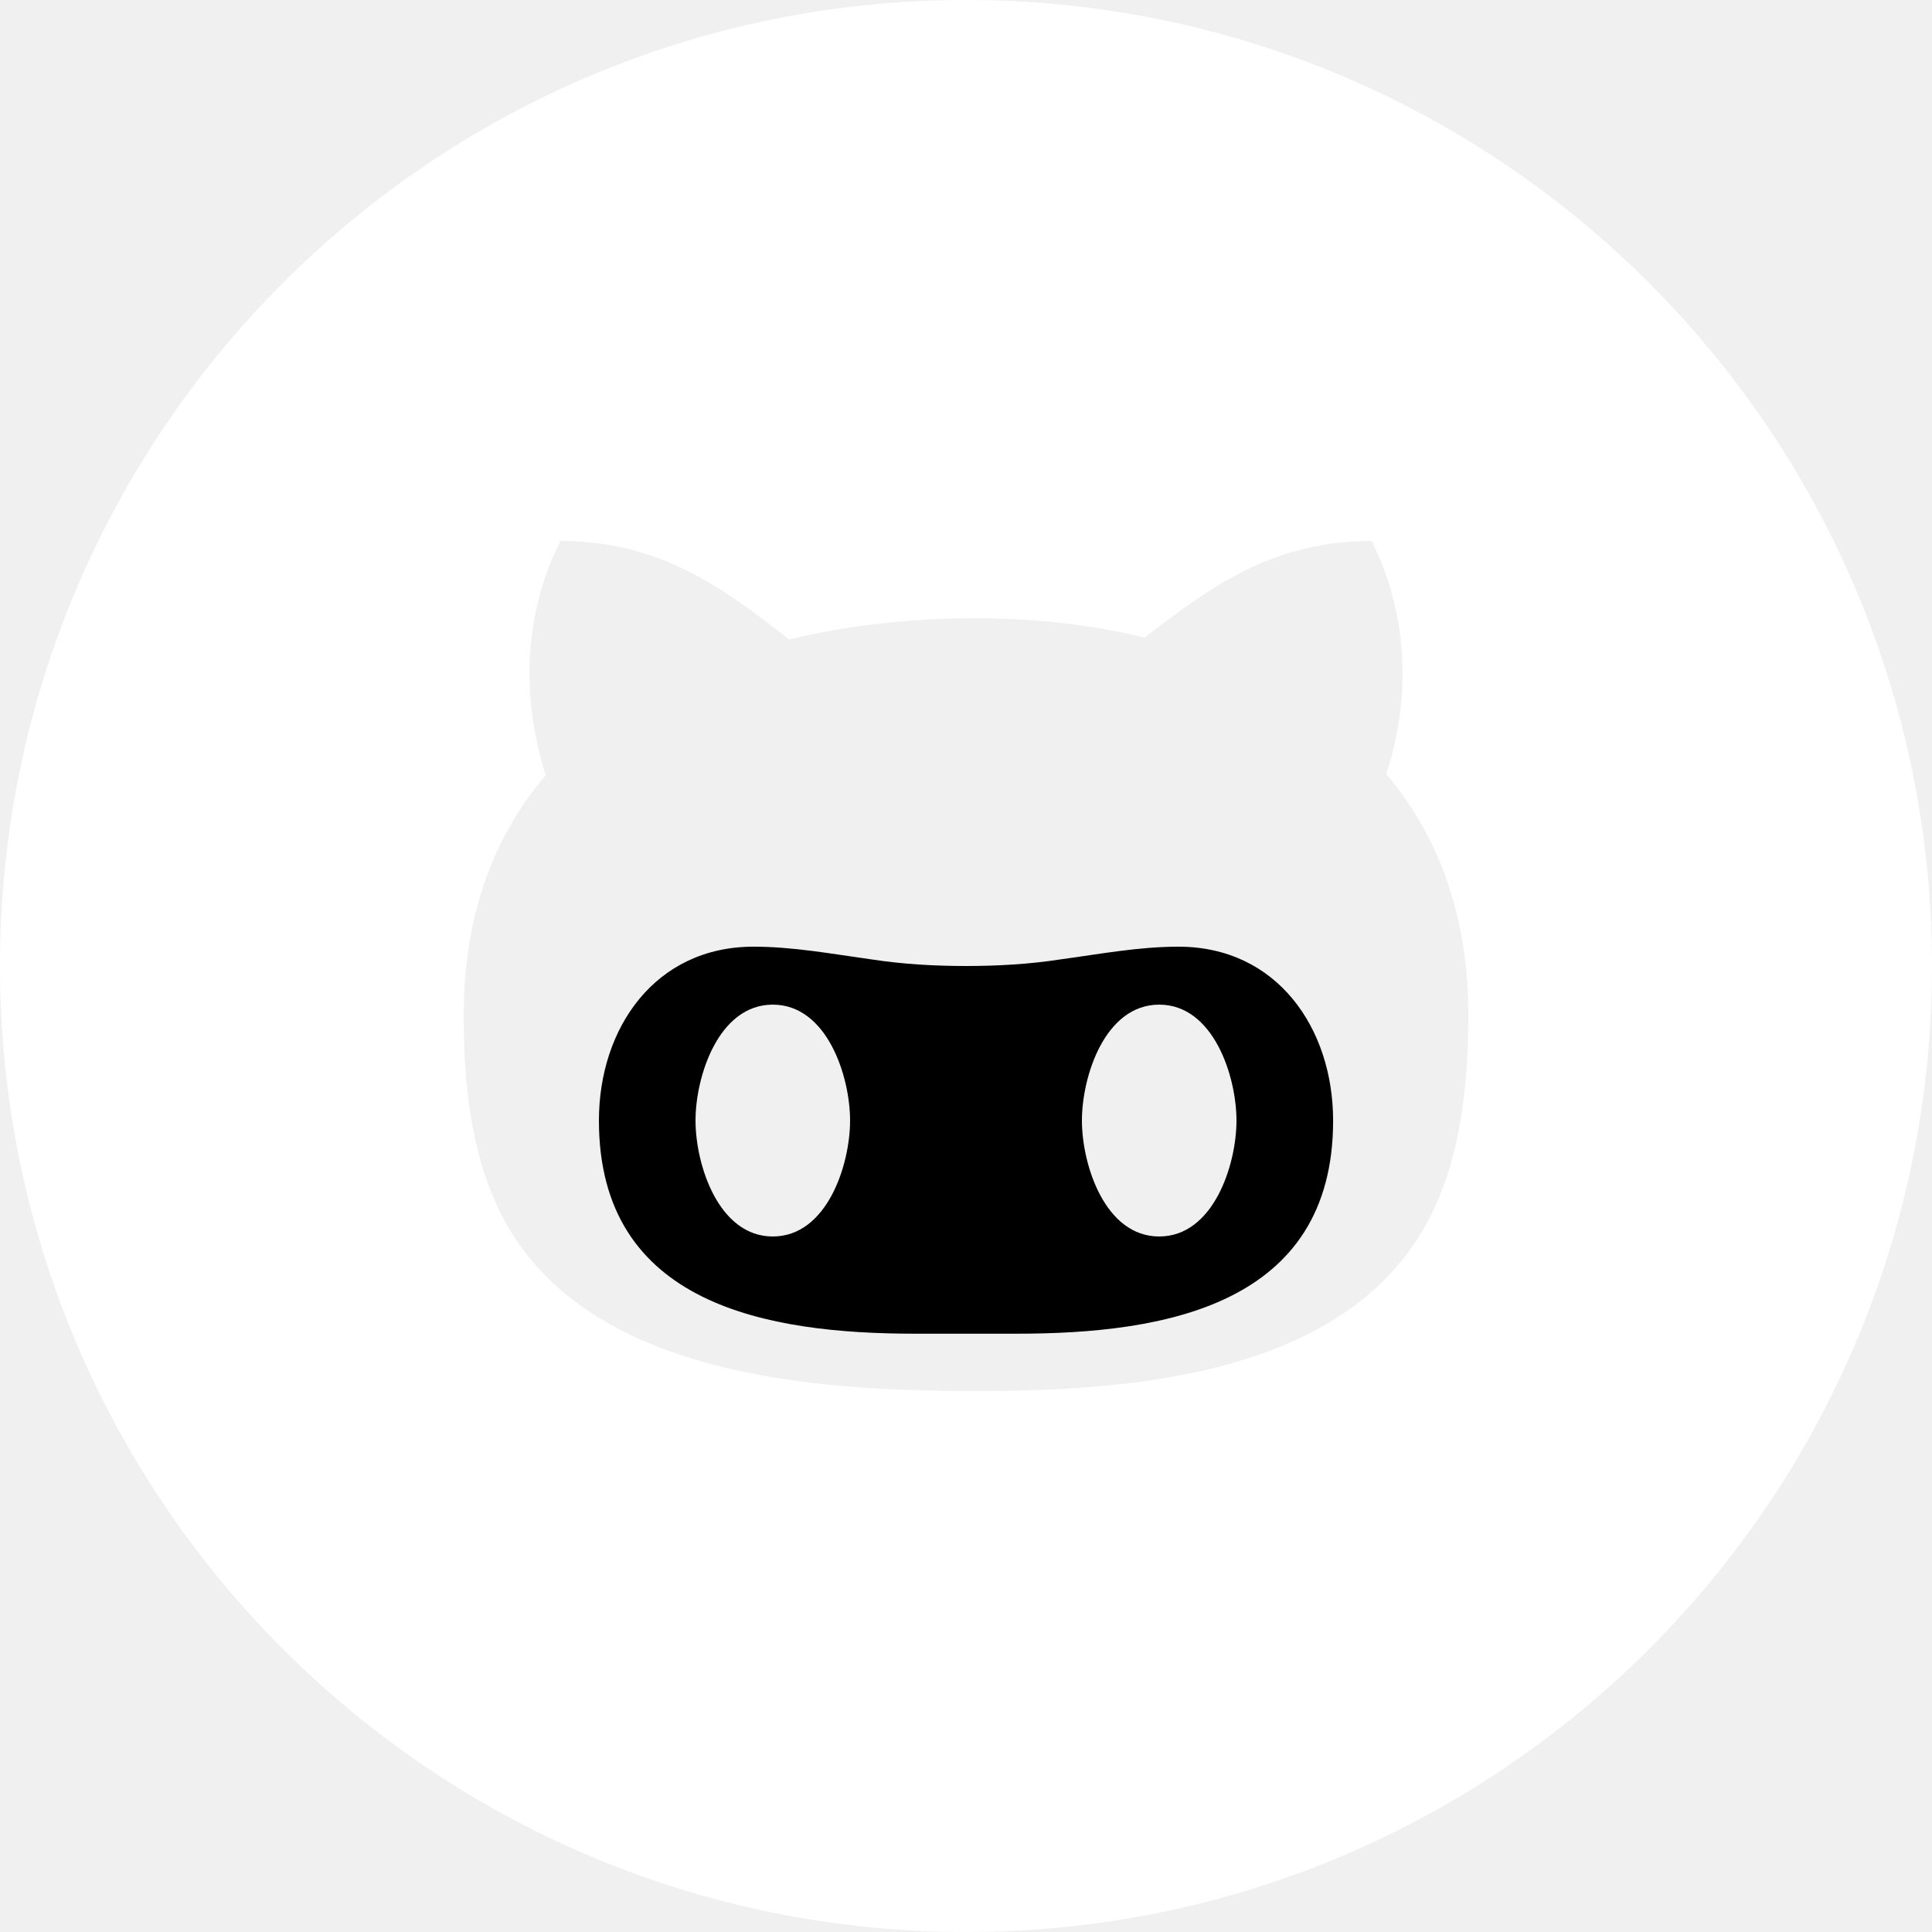
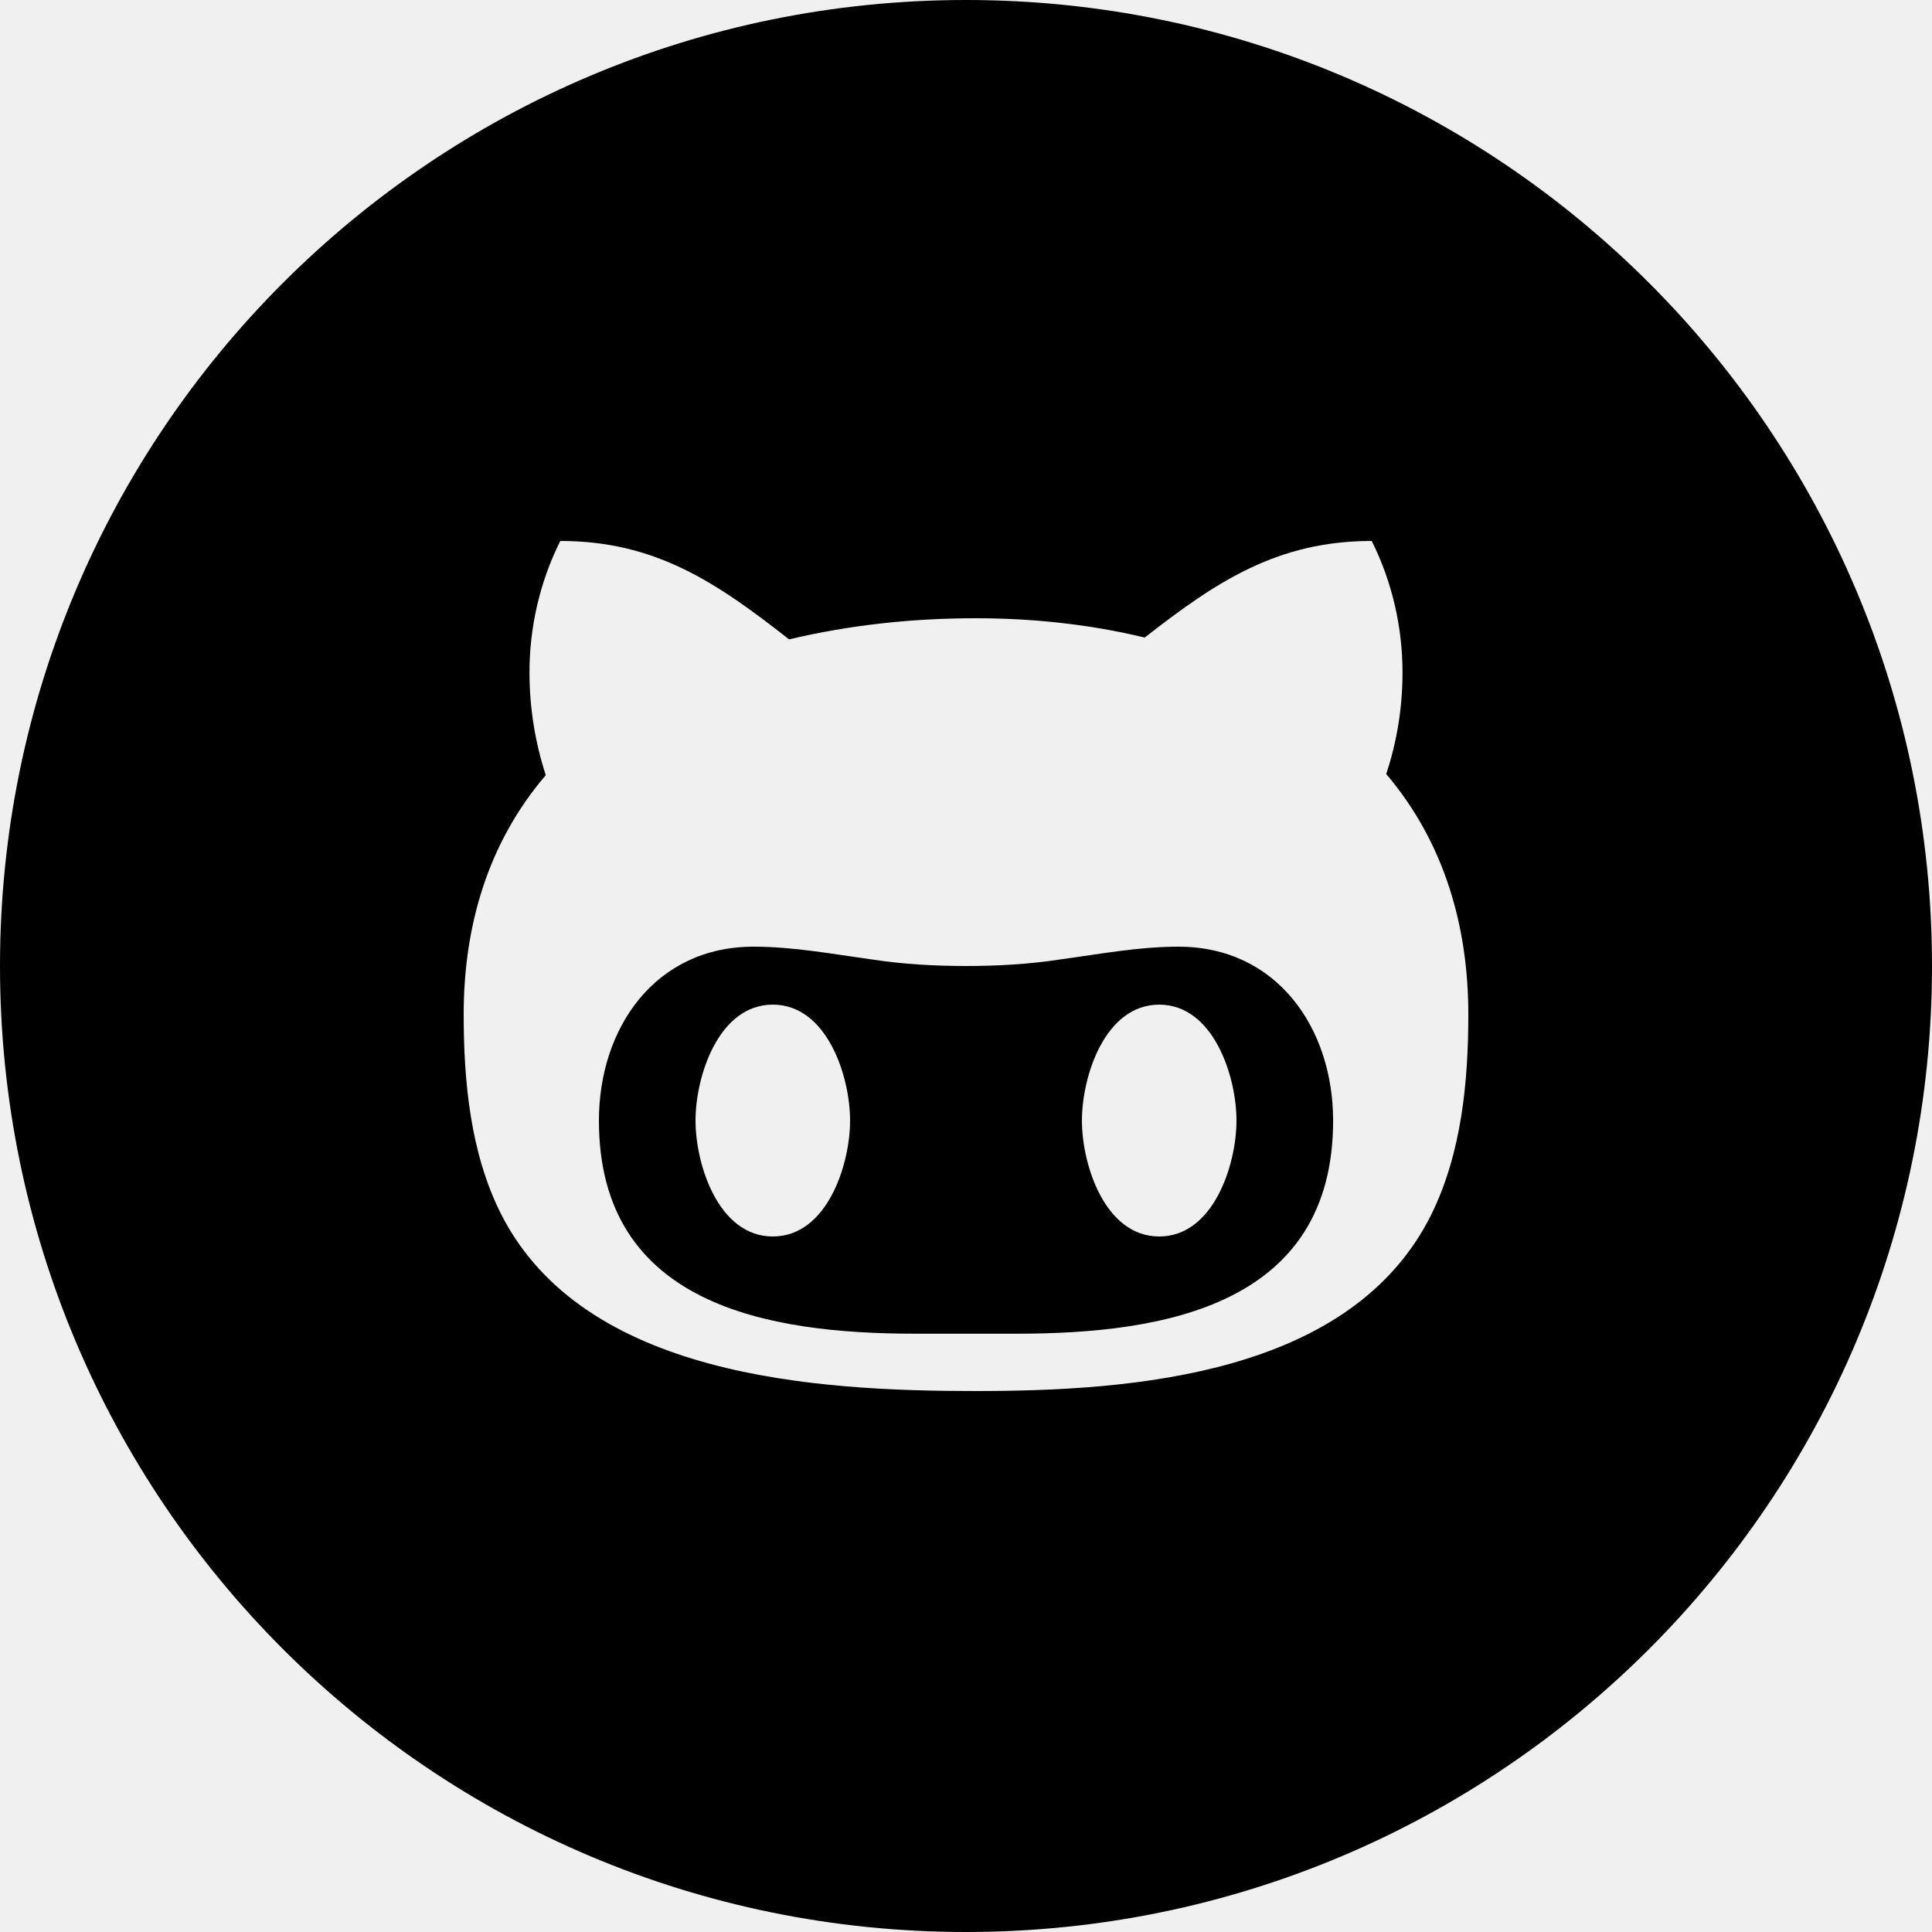
<svg xmlns="http://www.w3.org/2000/svg" version="1.1" id="Layer_1" x="0px" y="0px" width="50px" height="50px" viewBox="0 0 50 50" enable-background="new 0 0 50 50" xml:space="preserve">
  <g>
-     <path fill="" d="M30.5,24.5c-1.031,0-2.016,0.188-3.047,0.328C26.641,24.953,25.828,25,25,25s-1.641-0.047-2.453-0.172   C21.531,24.688,20.531,24.5,19.5,24.5c-2.547,0-4,2.109-4,4.5c0,4.781,4.375,5.516,8.188,5.516h2.625   c3.813,0,8.188-0.734,8.188-5.516C34.5,26.609,33.047,24.5,30.5,24.5z M20,32c-1.406,0-2-1.859-2-3s0.594-3,2-3s2,1.859,2,3   S21.406,32,20,32z M30,32c-1.406,0-2-1.859-2-3s0.594-3,2-3s2,1.859,2,3S31.406,32,30,32z" />
-     <path fill="#FFFFFF" d="M25,0C11.192,0,0,11.193,0,25s11.192,25,25,25s25-11.193,25-25S38.808,0,25,0z M37.047,31.422   C34.984,35.594,29.313,36,25.25,36c-4.125,0-10.141-0.359-12.281-4.578C12.172,29.844,12,27.984,12,26.25   c0-2.281,0.625-4.438,2.125-6.188c-0.281-0.859-0.422-1.766-0.422-2.656c0-1.172,0.266-2.344,0.797-3.406   c2.469,0,4.047,1.078,5.922,2.547C22,16.172,23.625,16,25.25,16c1.469,0,2.953,0.156,4.375,0.5c1.859-1.453,3.438-2.5,5.875-2.5   c0.531,1.063,0.797,2.234,0.797,3.406c0,0.891-0.141,1.781-0.422,2.625C37.375,21.797,38,23.969,38,26.25   C38,27.984,37.828,29.828,37.047,31.422z" />
+     <path d="M30.5,24.5c-1.031,0-2.016,0.188-3.047,0.328C26.641,24.953,25.828,25,25,25s-1.641-0.047-2.453-0.172   C21.531,24.688,20.531,24.5,19.5,24.5c-2.547,0-4,2.109-4,4.5c0,4.781,4.375,5.516,8.188,5.516h2.625   c3.813,0,8.188-0.734,8.188-5.516C34.5,26.609,33.047,24.5,30.5,24.5z M20,32c-1.406,0-2-1.859-2-3s0.594-3,2-3s2,1.859,2,3   S21.406,32,20,32z M30,32c-1.406,0-2-1.859-2-3s0.594-3,2-3s2,1.859,2,3S31.406,32,30,32z" />
+     <path d="M25,0C11.192,0,0,11.193,0,25s11.192,25,25,25s25-11.193,25-25S38.808,0,25,0z M37.047,31.422   C34.984,35.594,29.313,36,25.25,36c-4.125,0-10.141-0.359-12.281-4.578C12.172,29.844,12,27.984,12,26.25   c0-2.281,0.625-4.438,2.125-6.188c-0.281-0.859-0.422-1.766-0.422-2.656c0-1.172,0.266-2.344,0.797-3.406   c2.469,0,4.047,1.078,5.922,2.547C22,16.172,23.625,16,25.25,16c1.469,0,2.953,0.156,4.375,0.5c1.859-1.453,3.438-2.5,5.875-2.5   c0.531,1.063,0.797,2.234,0.797,3.406c0,0.891-0.141,1.781-0.422,2.625C37.375,21.797,38,23.969,38,26.25   C38,27.984,37.828,29.828,37.047,31.422z" />
  </g>
</svg>
